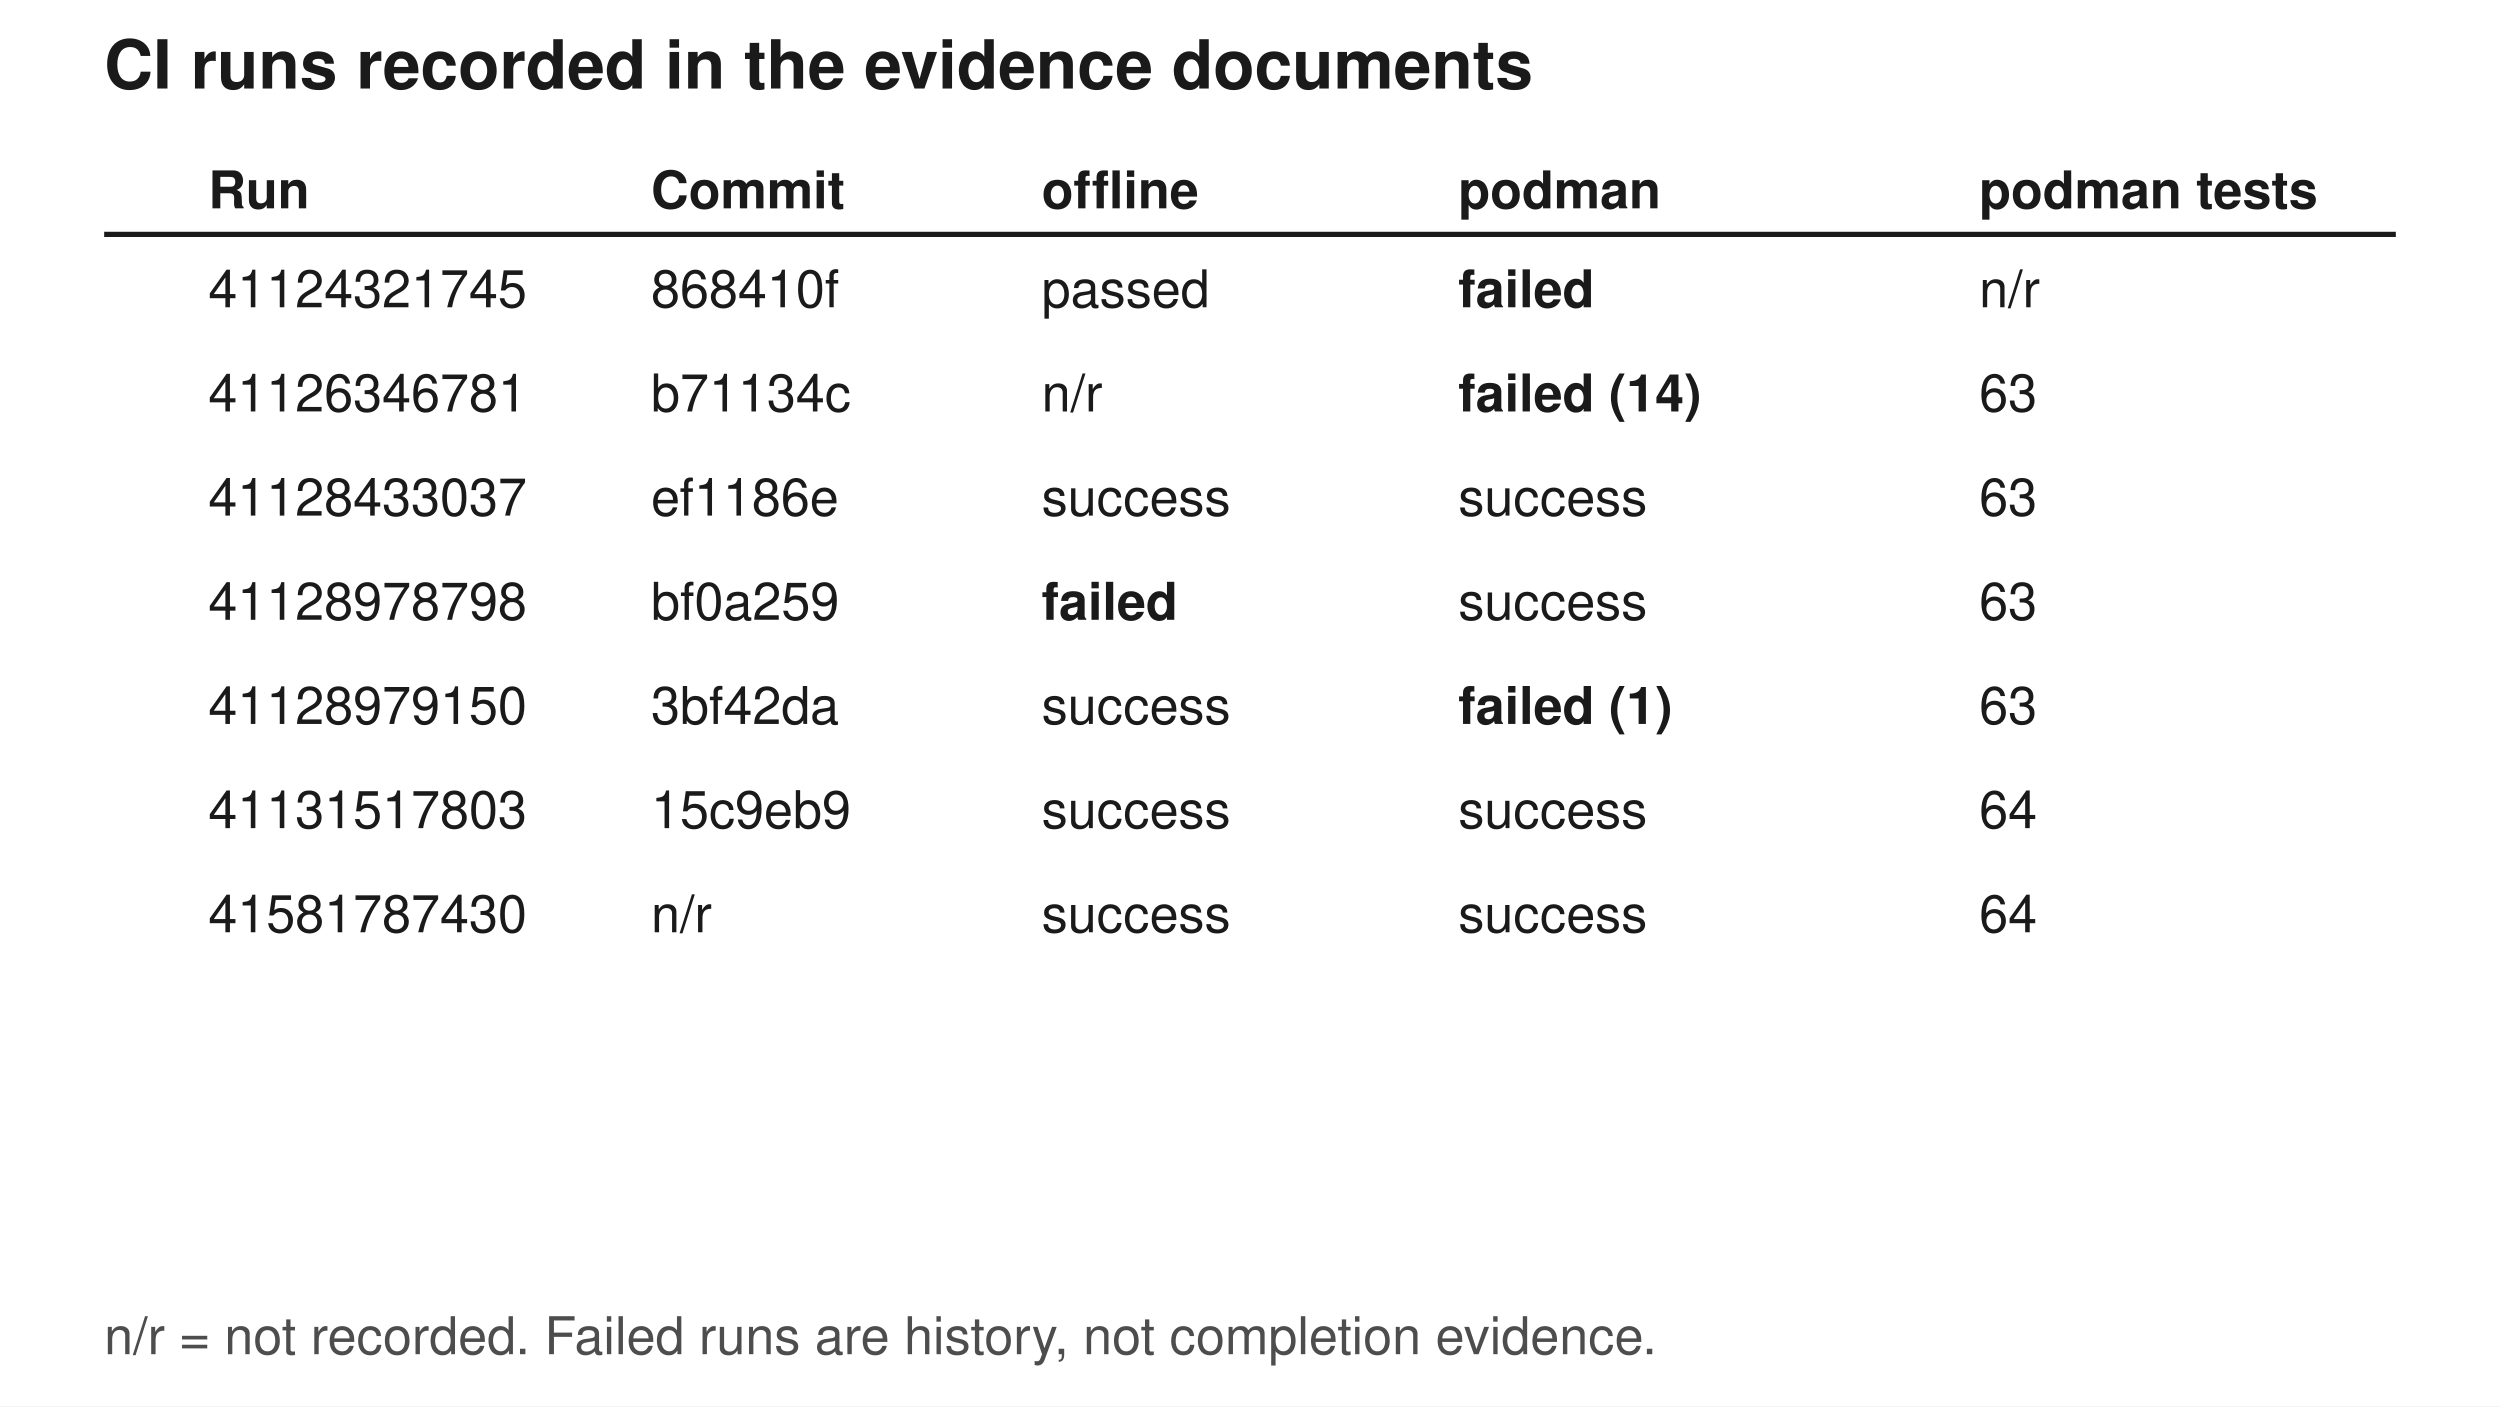
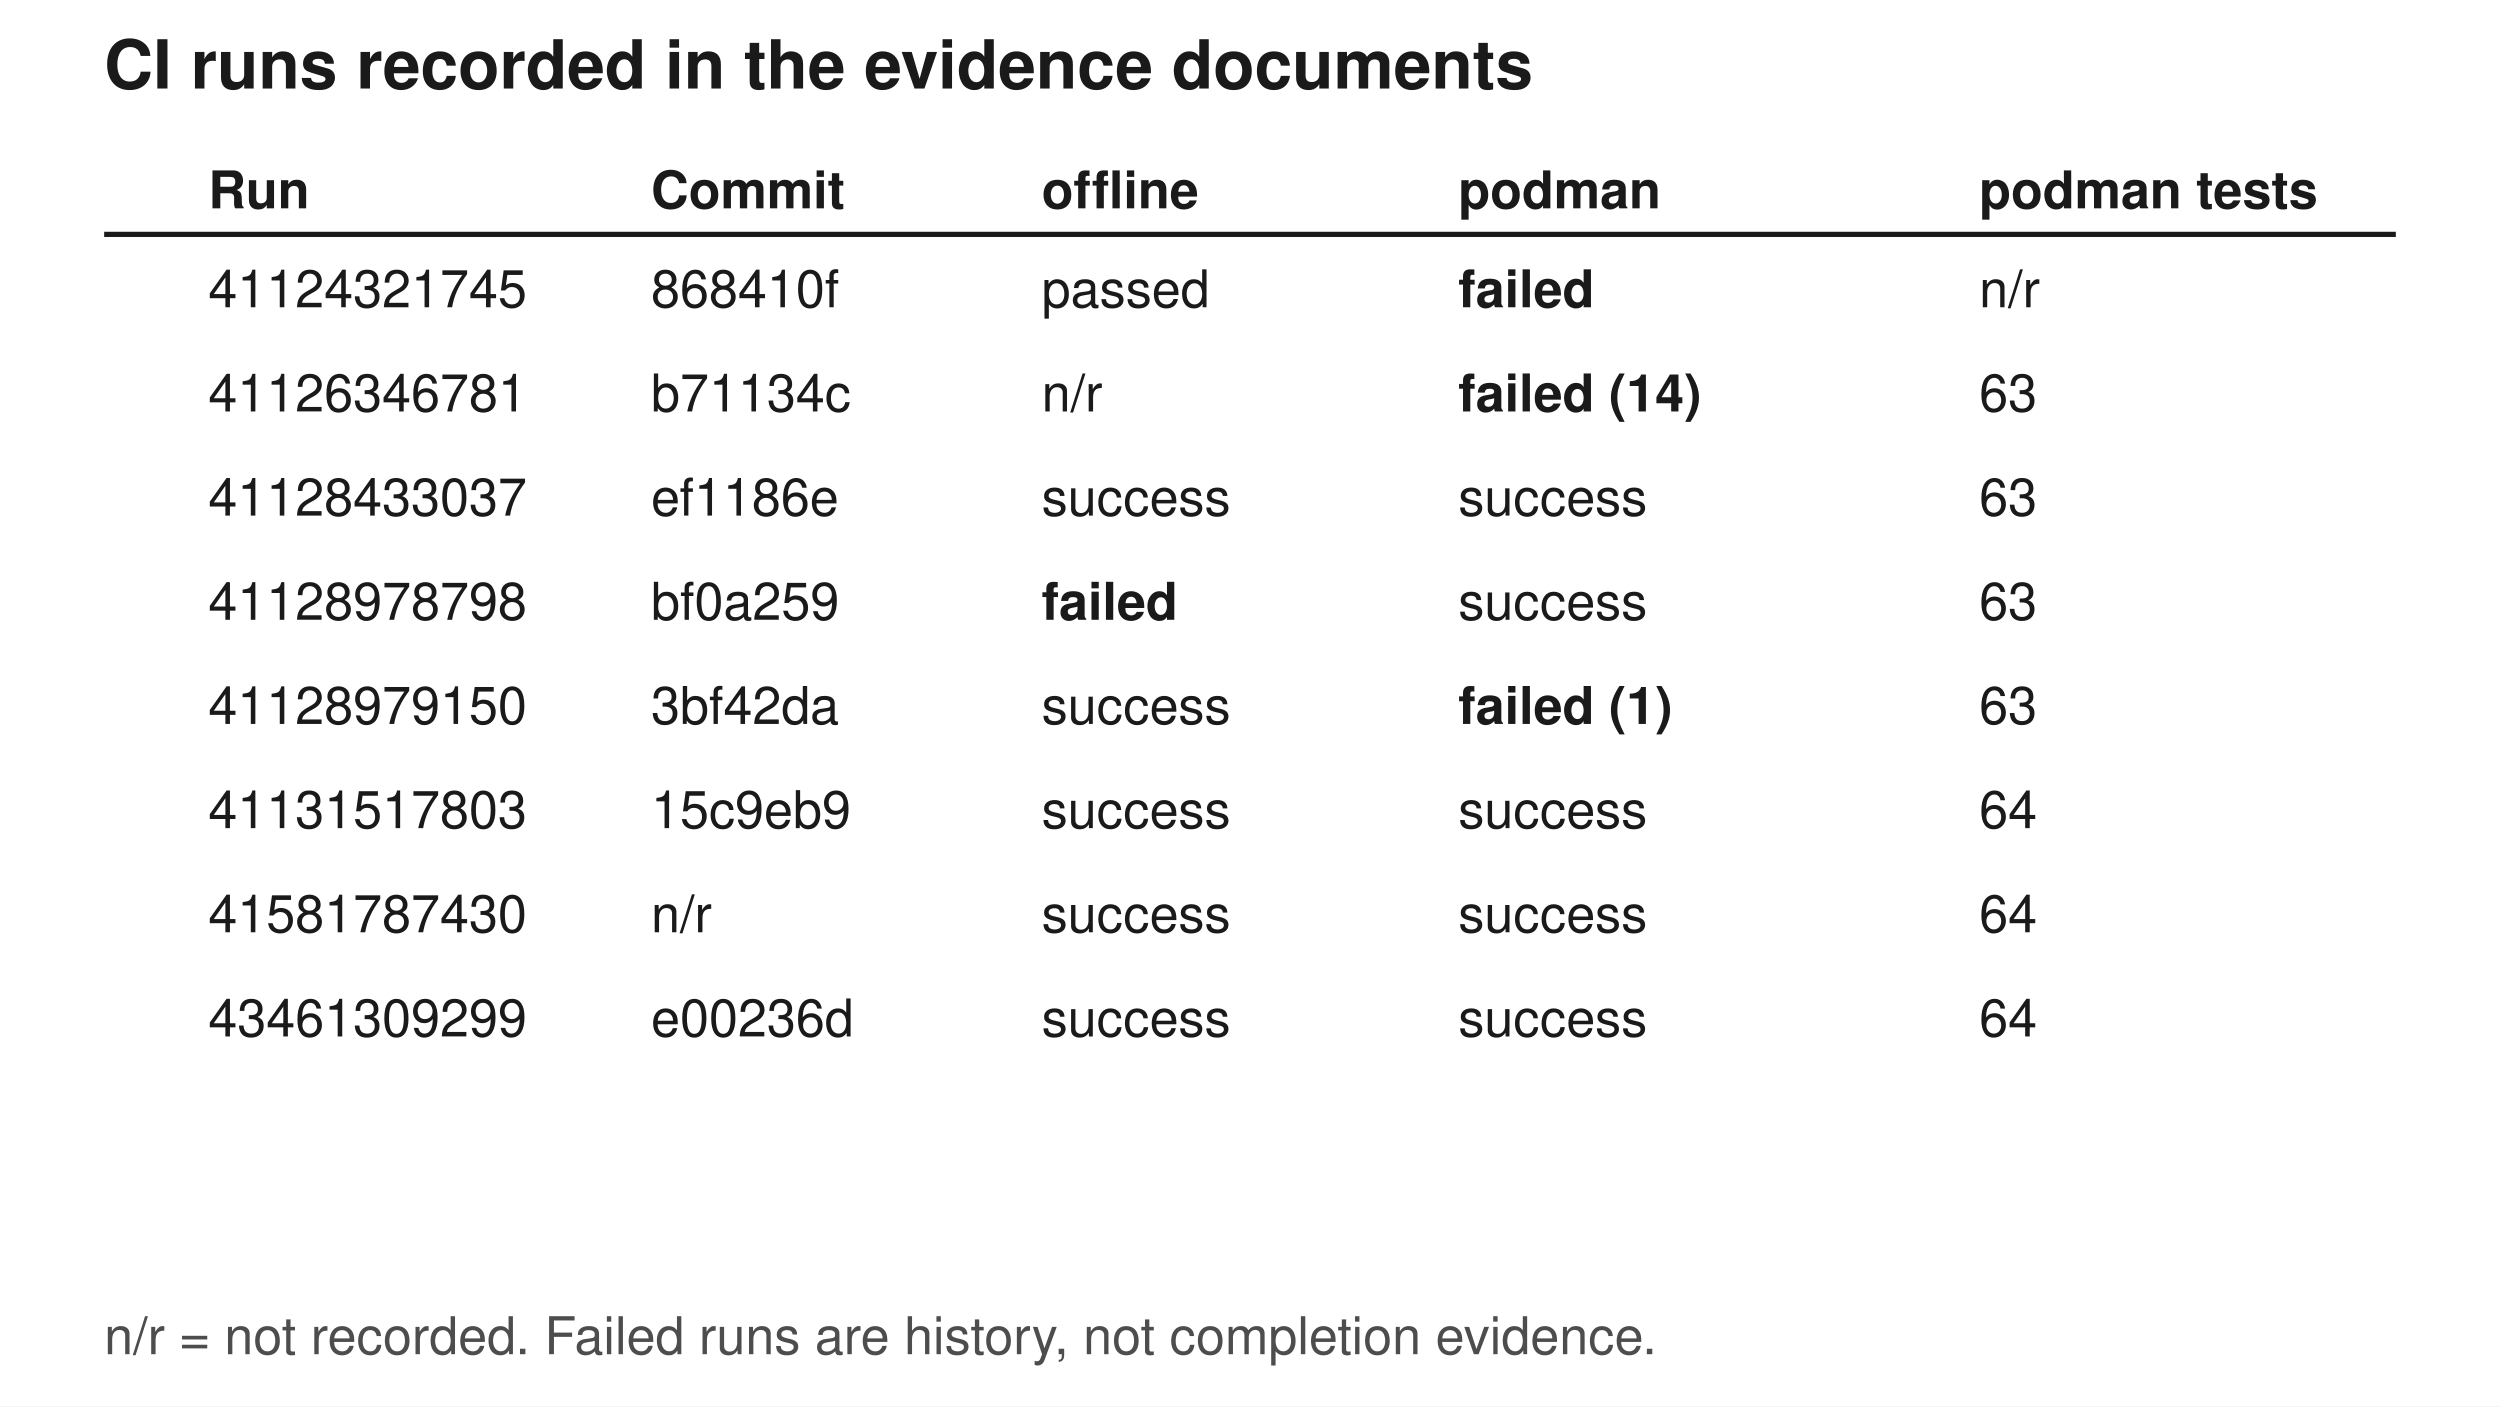
<svg xmlns="http://www.w3.org/2000/svg" viewBox="0 0 960 540" width="960" height="540" role="img" aria-labelledby="engineering-ci-title engineering-ci-desc">
  <style>text{font-family:system-ui,-apple-system,"Segoe UI",Helvetica,Arial,sans-serif}</style>
  <rect x="0" y="0" width="960" height="540" fill="#ffffff" />
  <text x="40" y="34" font-size="26" font-weight="bold" fill="#1a1a1a">CI runs recorded in the evidence documents</text>
  <text x="80" y="80" font-size="20" font-weight="bold" fill="#1a1a1a">Run</text>
  <text x="250" y="80" font-size="20" font-weight="bold" fill="#1a1a1a">Commit</text>
  <text x="400" y="80" font-size="20" font-weight="bold" fill="#1a1a1a">offline</text>
  <text x="560" y="80" font-size="20" font-weight="bold" fill="#1a1a1a">podman</text>
  <text x="760" y="80" font-size="20" font-weight="bold" fill="#1a1a1a">podman tests</text>
  <path d="M40 90H920" stroke="#1a1a1a" stroke-width="2" fill="none" />
  <text x="80" y="118" font-size="20" fill="#1a1a1a">41124321745</text>
  <text x="250" y="118" font-size="20" fill="#1a1a1a">868410f</text>
  <text x="400" y="118" font-size="20" fill="#1a1a1a">passed</text>
  <text x="560" y="118" font-size="20" font-weight="bold" fill="#1a1a1a">failed</text>
  <text x="760" y="118" font-size="20" fill="#1a1a1a">n/r</text>
  <text x="80" y="158" font-size="20" fill="#1a1a1a">41126346781</text>
  <text x="250" y="158" font-size="20" fill="#1a1a1a">b71134c</text>
  <text x="400" y="158" font-size="20" fill="#1a1a1a">n/r</text>
  <text x="560" y="158" font-size="20" font-weight="bold" fill="#1a1a1a">failed (14)</text>
  <text x="760" y="158" font-size="20" fill="#1a1a1a">63</text>
  <text x="80" y="198" font-size="20" fill="#1a1a1a">41128433037</text>
  <text x="250" y="198" font-size="20" fill="#1a1a1a">ef1186e</text>
  <text x="400" y="198" font-size="20" fill="#1a1a1a">success</text>
  <text x="560" y="198" font-size="20" fill="#1a1a1a">success</text>
  <text x="760" y="198" font-size="20" fill="#1a1a1a">63</text>
  <text x="80" y="238" font-size="20" fill="#1a1a1a">41128978798</text>
  <text x="250" y="238" font-size="20" fill="#1a1a1a">bf0a259</text>
  <text x="400" y="238" font-size="20" font-weight="bold" fill="#1a1a1a">failed</text>
  <text x="560" y="238" font-size="20" fill="#1a1a1a">success</text>
  <text x="760" y="238" font-size="20" fill="#1a1a1a">63</text>
  <text x="80" y="278" font-size="20" fill="#1a1a1a">41128979150</text>
  <text x="250" y="278" font-size="20" fill="#1a1a1a">3bf42da</text>
  <text x="400" y="278" font-size="20" fill="#1a1a1a">success</text>
  <text x="560" y="278" font-size="20" font-weight="bold" fill="#1a1a1a">failed (1)</text>
  <text x="760" y="278" font-size="20" fill="#1a1a1a">63</text>
  <text x="80" y="318" font-size="20" fill="#1a1a1a">41131517803</text>
  <text x="250" y="318" font-size="20" fill="#1a1a1a">15c9eb9</text>
  <text x="400" y="318" font-size="20" fill="#1a1a1a">success</text>
  <text x="560" y="318" font-size="20" fill="#1a1a1a">success</text>
  <text x="760" y="318" font-size="20" fill="#1a1a1a">64</text>
  <text x="80" y="358" font-size="20" fill="#1a1a1a">41581787430</text>
  <text x="250" y="358" font-size="20" fill="#1a1a1a">n/r</text>
  <text x="400" y="358" font-size="20" fill="#1a1a1a">success</text>
  <text x="560" y="358" font-size="20" fill="#1a1a1a">success</text>
  <text x="760" y="358" font-size="20" fill="#1a1a1a">64</text>
+   <text x="80" y="398" font-size="20" fill="#1a1a1a">43461309299</text>
+   <text x="250" y="398" font-size="20" fill="#1a1a1a">e00236d</text>
+   <text x="400" y="398" font-size="20" fill="#1a1a1a">success</text>
+   <text x="560" y="398" font-size="20" fill="#1a1a1a">success</text>
+   <text x="760" y="398" font-size="20" fill="#1a1a1a">64</text>
  <text x="40" y="520" font-size="20" fill="#4d4d4d">n/r = not recorded. Failed runs are history, not completion evidence.</text>
</svg>
